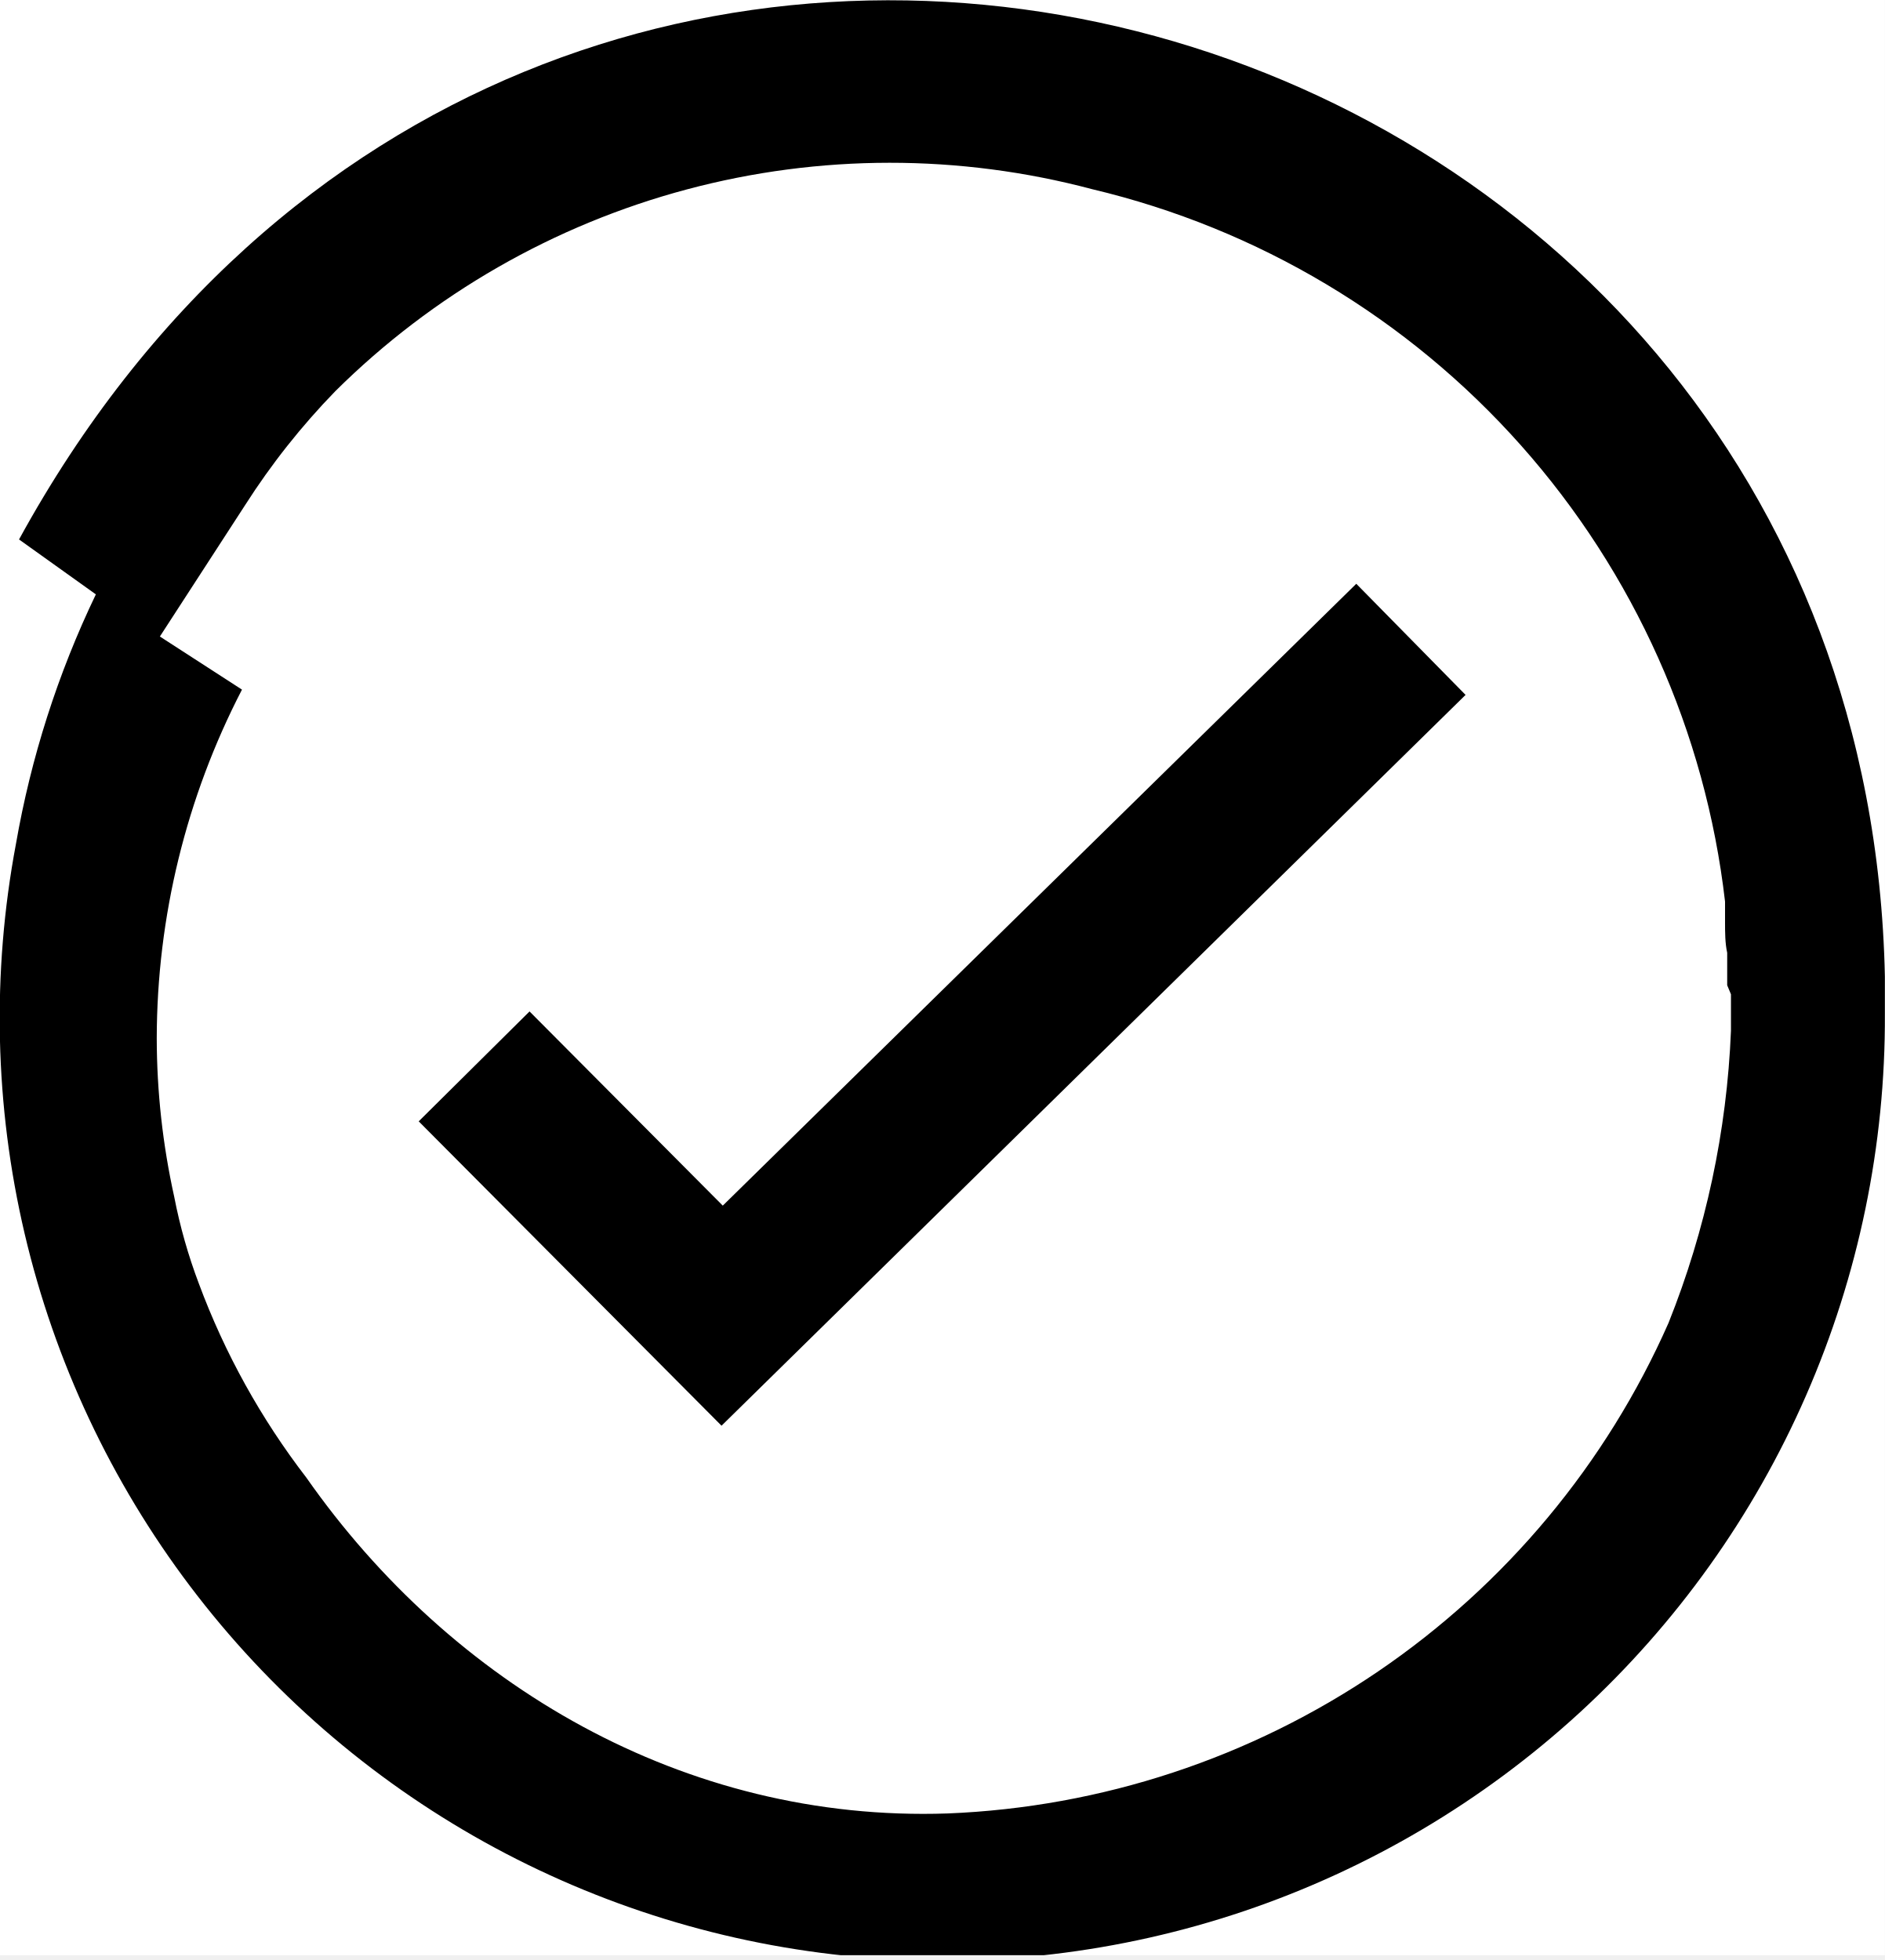
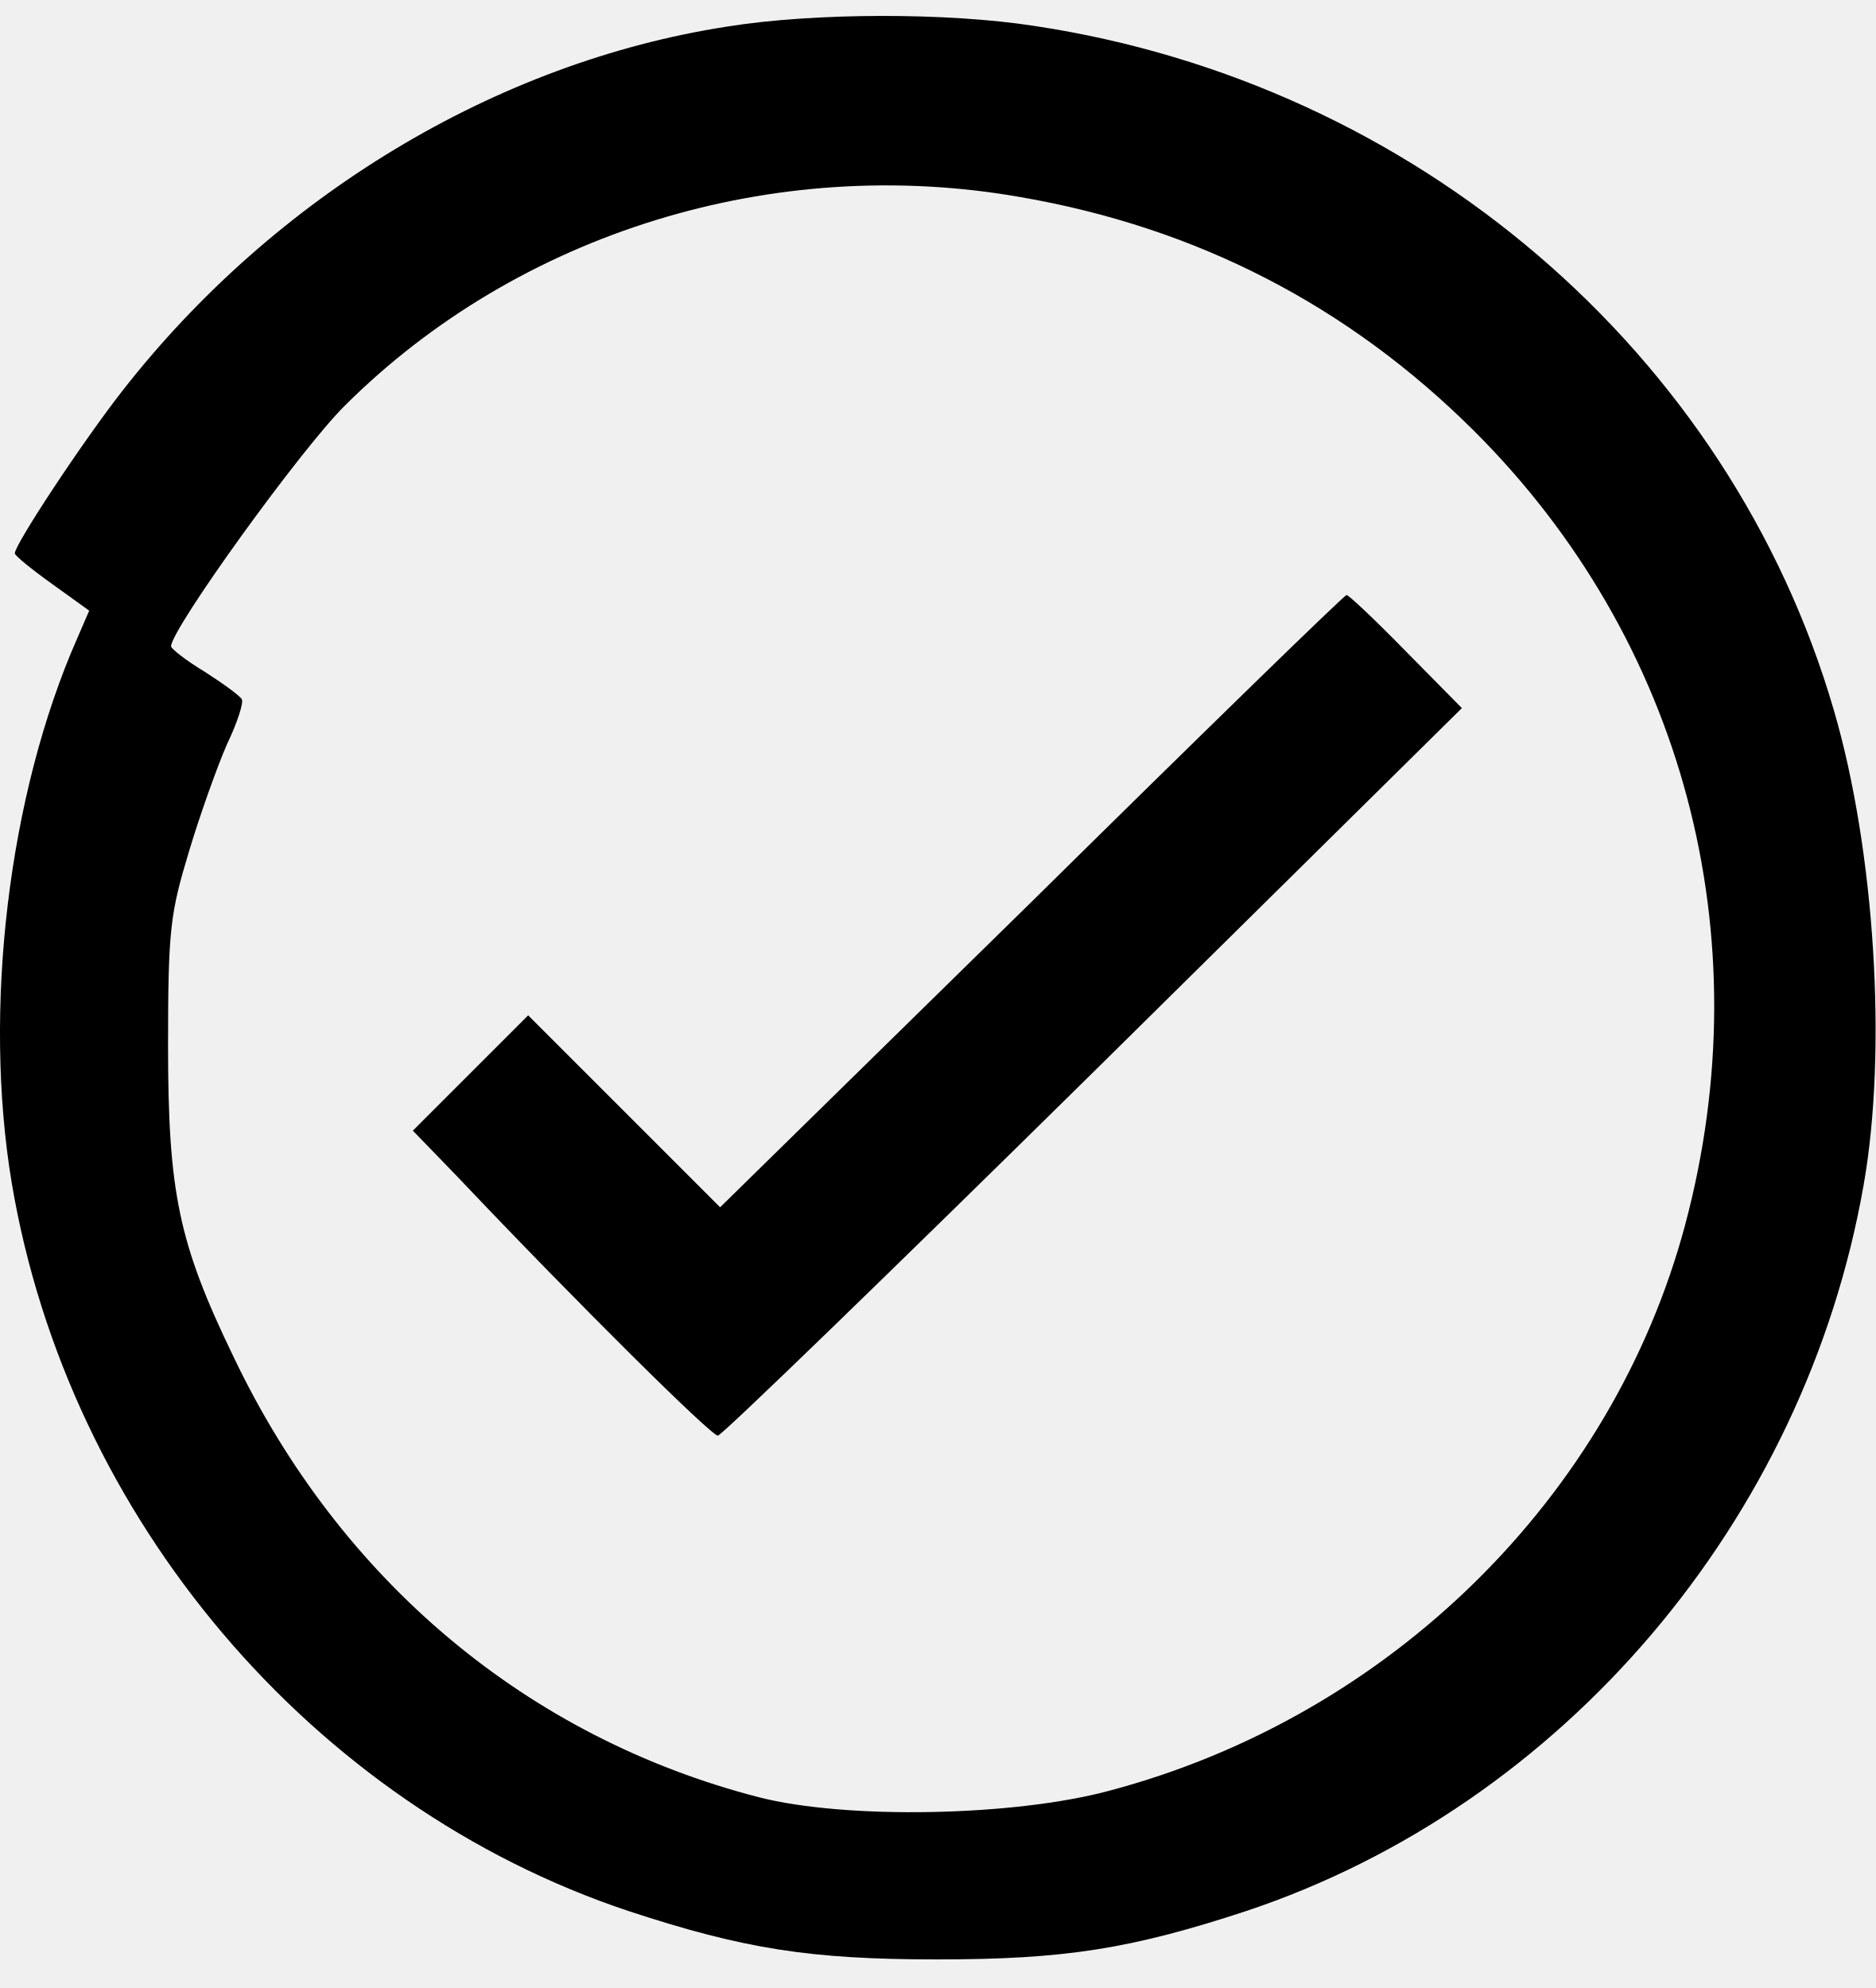
- <svg xmlns="http://www.w3.org/2000/svg" width="50" height="52" viewBox="0 0 50 52" fill="none">
-   <g clip-path="url(#clip0)">
-     <rect width="50" height="51.872" fill="white" />
-     <path d="M19.173 31.986L14.047 26.834L11.107 29.75L19.14 37.825L38.877 18.436L35.978 15.488L19.173 31.986Z" fill="black" />
-     <path d="M50 25.907C49.453 -0.663 14.113 -10.535 0.505 14.312L2.543 15.769C1.534 17.87 0.821 20.1 0.422 22.395C-0.221 25.819 -0.142 29.34 0.654 32.732C1.451 36.123 2.947 39.311 5.048 42.09C7.149 44.87 9.807 47.18 12.852 48.872C15.898 50.564 19.263 51.601 22.733 51.916C26.203 52.231 29.7 51.818 33.001 50.703C36.301 49.588 39.332 47.795 41.9 45.44C44.467 43.084 46.514 40.218 47.908 37.026C49.303 33.834 50.016 30.385 50 26.901C50 26.569 50 26.238 50 25.907ZM45.917 26.379C45.917 26.661 45.917 26.95 45.917 27.207C45.917 27.257 45.917 27.307 45.917 27.348C45.809 30.007 45.249 32.629 44.26 35.1C42.608 38.84 39.94 42.042 36.56 44.342C33.179 46.642 29.222 47.948 25.137 48.112C18.155 48.352 11.968 44.691 8.125 39.2C6.923 37.638 5.962 35.904 5.276 34.057C4.993 33.309 4.774 32.539 4.622 31.754C4.316 30.372 4.16 28.962 4.158 27.547C4.163 24.327 4.939 21.155 6.419 18.296L4.241 16.887L6.502 13.401C7.195 12.315 7.997 11.302 8.895 10.378C11.483 7.81 14.698 5.965 18.22 5.025C21.742 4.085 25.448 4.083 28.971 5.019C33.372 6.063 37.345 8.437 40.349 11.819C43.352 15.201 45.242 19.426 45.76 23.919V24.134C45.76 24.234 45.76 24.341 45.76 24.449C45.76 24.731 45.76 25.021 45.817 25.277C45.817 25.393 45.817 25.501 45.817 25.617C45.817 25.733 45.817 25.957 45.817 26.139L45.917 26.379Z" fill="black" />
-   </g>
-   <defs>
-     <clipPath id="clip0">
-       <rect width="50" height="51.872" fill="white" />
-     </clipPath>
-   </defs>
+ <svg xmlns="http://www.w3.org/2000/svg" width="50" height="53" viewBox="0 0 50 53" fill="none">
+   <path d="M19.375 0.71C13.227 1.662 7.317 5.232 3.271 10.409C2.2 11.777 0.395 14.514 0.395 14.752C0.395 14.812 0.831 15.169 1.386 15.566L2.378 16.28L2.061 17.013C0.216 21.198 -0.458 26.93 0.315 31.551C1.823 40.477 8.308 48.132 16.757 50.949C19.832 51.96 21.597 52.238 24.988 52.238C28.38 52.238 30.145 51.96 33.219 50.949C41.668 48.132 48.114 40.536 49.681 31.591C50.316 28.001 49.979 22.666 48.888 18.937C46.111 9.397 37.741 2.218 27.567 0.69C25.266 0.333 21.716 0.333 19.375 0.71ZM27.19 5.252C31.91 6.065 35.937 8.148 39.288 11.48C44.881 17.053 46.984 24.947 44.921 32.662C42.977 39.921 37.047 45.752 29.59 47.736C27.031 48.43 22.549 48.509 20.228 47.914C14.08 46.327 9.082 42.162 6.226 36.173C4.758 33.138 4.48 31.789 4.48 27.862C4.48 24.768 4.54 24.352 5.036 22.706C5.333 21.714 5.789 20.445 6.047 19.85C6.325 19.274 6.503 18.719 6.444 18.64C6.385 18.541 5.948 18.223 5.452 17.906C4.956 17.608 4.56 17.291 4.56 17.232C4.56 16.775 8.031 11.956 9.201 10.806C13.822 6.204 20.625 4.102 27.19 5.252Z" fill="black" />
+   <path d="M27.507 24.035L19.197 32.186L16.639 29.628L14.08 27.069L12.553 28.596L11.006 30.143L12.196 31.373C15.468 34.824 18.959 38.275 19.137 38.275C19.237 38.275 23.759 33.892 29.153 28.576L38.971 18.878L37.483 17.37C36.67 16.538 35.956 15.863 35.897 15.863C35.837 15.863 32.069 19.532 27.507 24.035Z" fill="black" />
</svg>
